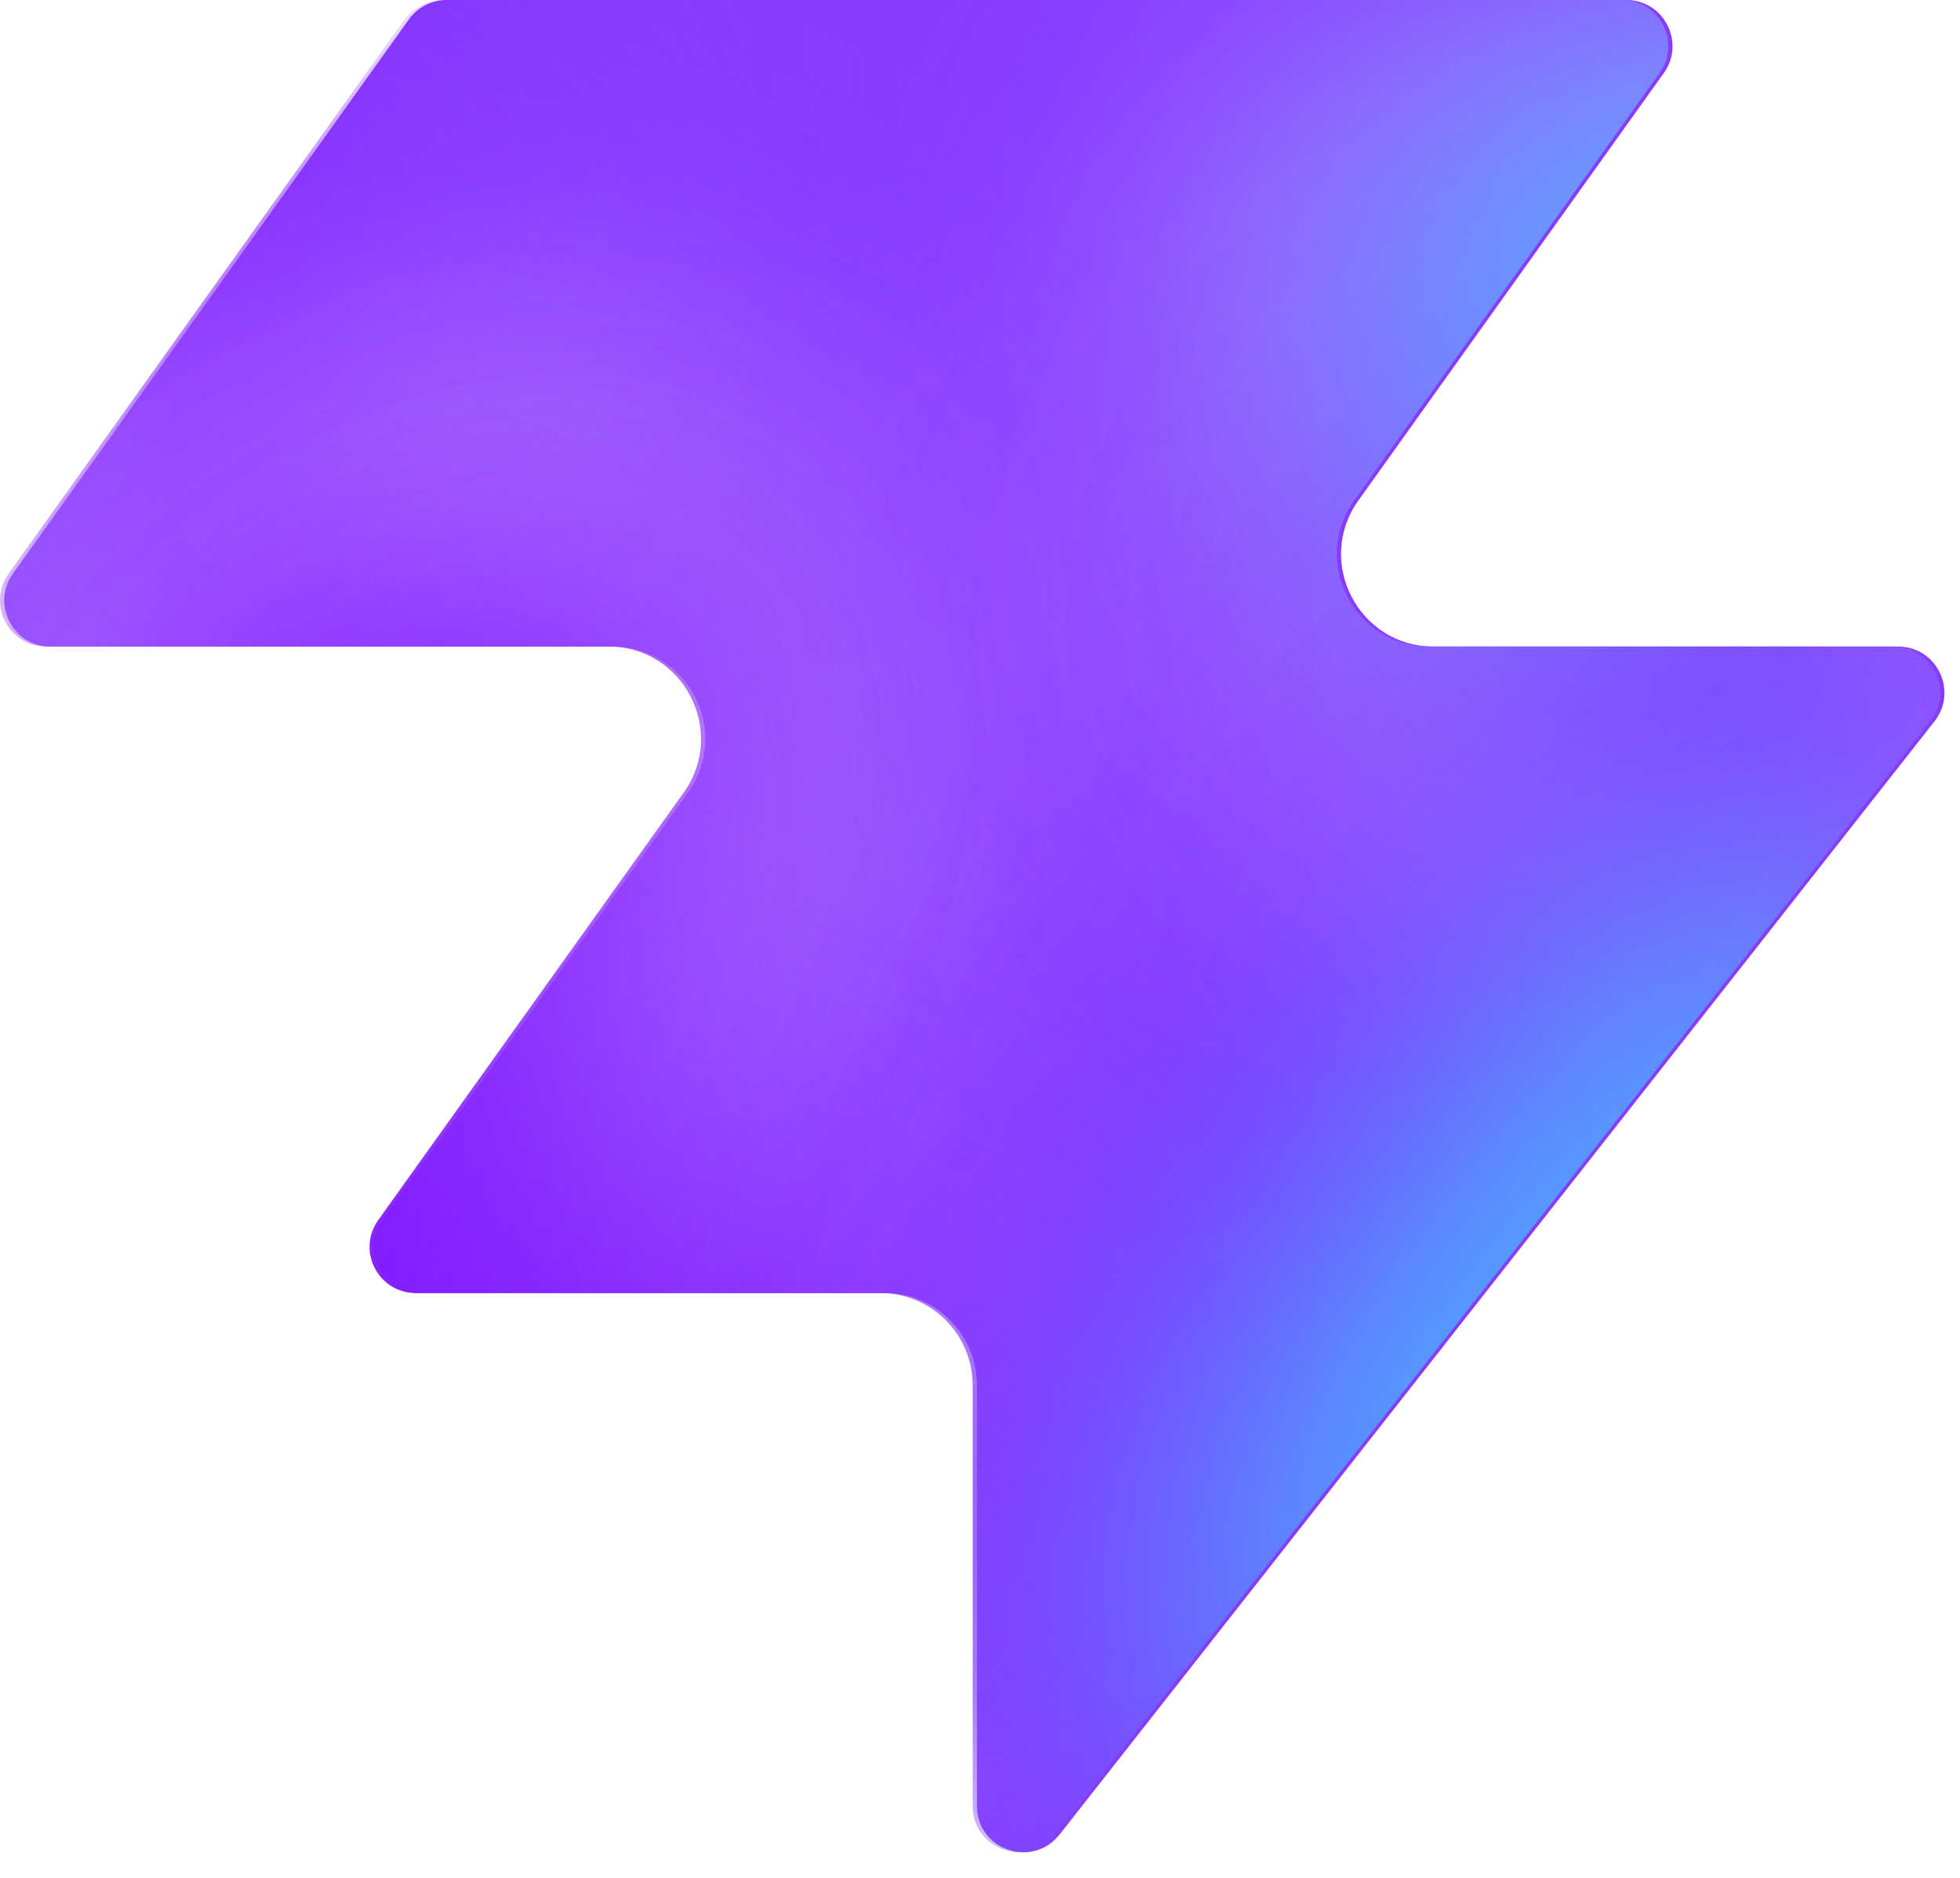
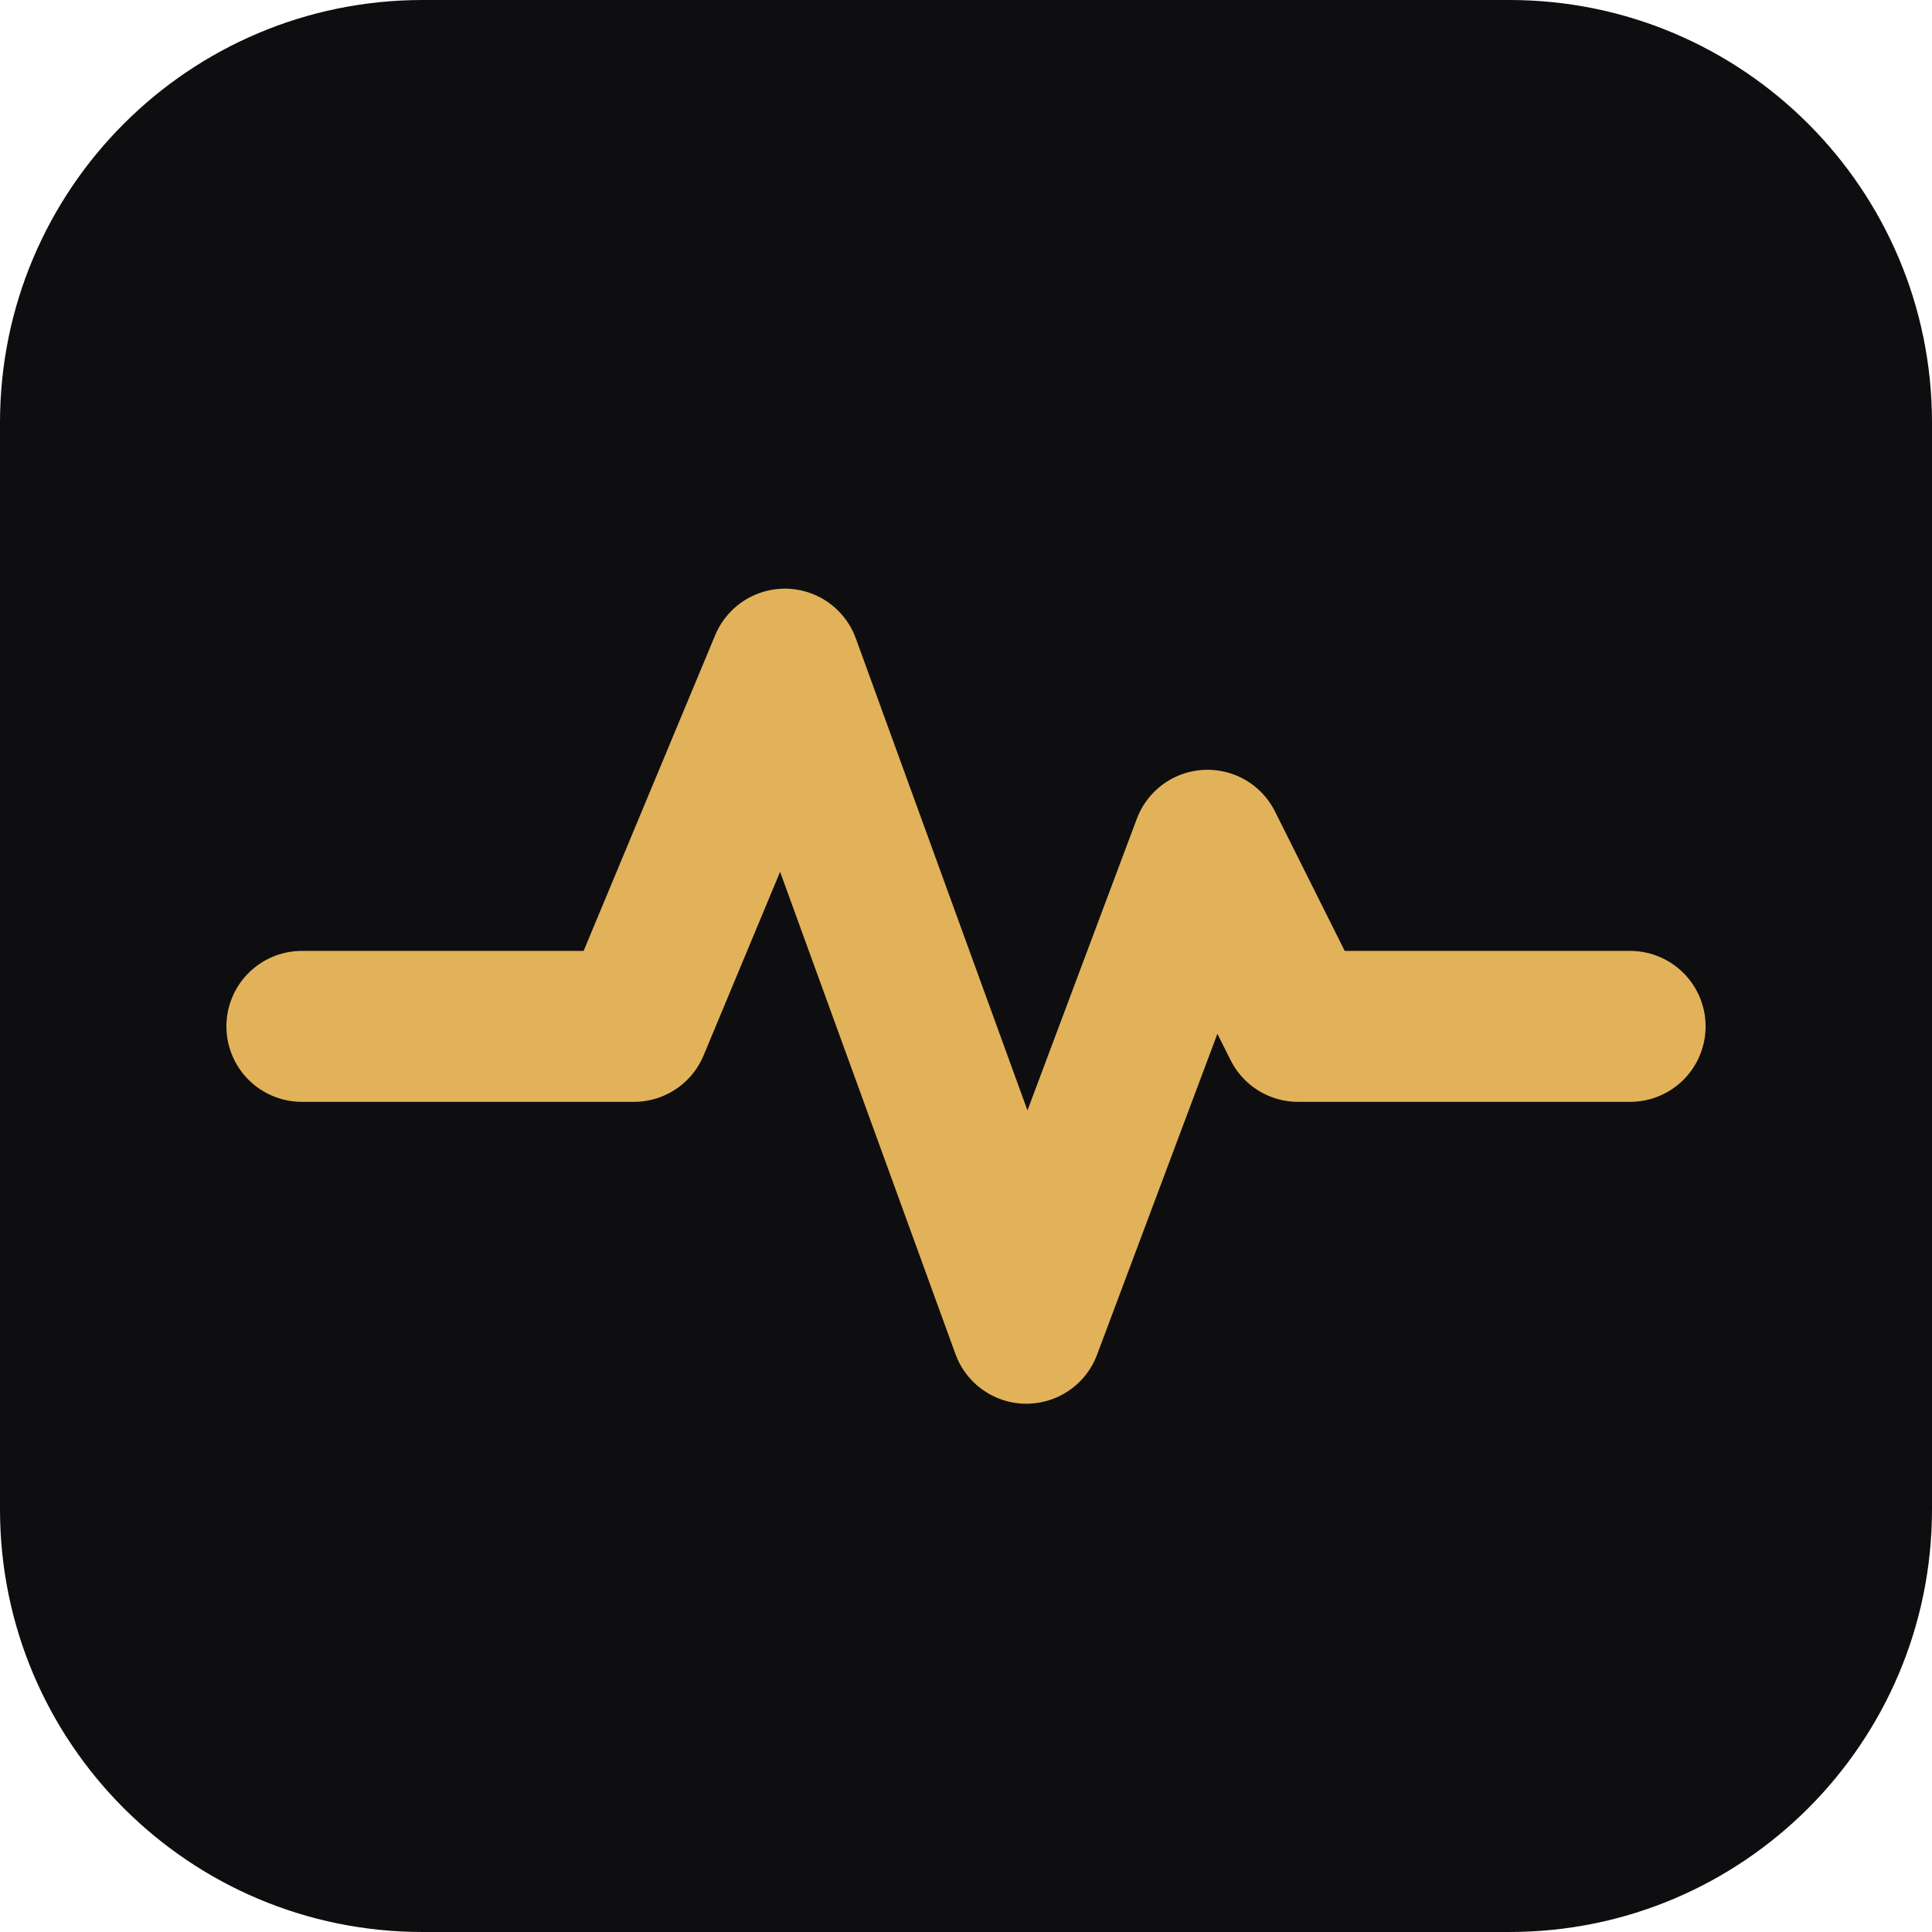
- <svg xmlns="http://www.w3.org/2000/svg" width="48" height="46" fill="none" viewBox="0 0 48 46">
-   <path fill="#863bff" d="M25.946 44.938c-.664.845-2.021.375-2.021-.698V33.937a2.26 2.26 0 0 0-2.262-2.262H10.287c-.92 0-1.456-1.04-.92-1.788l7.48-10.471c1.07-1.497 0-3.578-1.842-3.578H1.237c-.92 0-1.456-1.04-.92-1.788L10.013.474c.214-.297.556-.474.92-.474h28.894c.92 0 1.456 1.04.92 1.788l-7.48 10.471c-1.07 1.498 0 3.579 1.842 3.579h11.377c.943 0 1.473 1.088.89 1.83L25.947 44.94z" style="fill:#863bff;fill:color(display-p3 .525 .23 1);fill-opacity:1" />
-   <mask id="a" width="48" height="46" x="0" y="0" maskUnits="userSpaceOnUse" style="mask-type:alpha">
-     <path fill="#000" d="M25.842 44.938c-.664.844-2.021.375-2.021-.698V33.937a2.26 2.26 0 0 0-2.262-2.262H10.183c-.92 0-1.456-1.04-.92-1.788l7.48-10.471c1.07-1.498 0-3.579-1.842-3.579H1.133c-.92 0-1.456-1.04-.92-1.787L9.91.473c.214-.297.556-.474.92-.474h28.894c.92 0 1.456 1.04.92 1.788l-7.48 10.471c-1.07 1.498 0 3.578 1.842 3.578h11.377c.943 0 1.473 1.088.89 1.832L25.843 44.94z" style="fill:#000;fill-opacity:1" />
-   </mask>
-   <g mask="url(#a)">
-     <g filter="url(#b)">
-       <ellipse cx="5.508" cy="14.704" fill="#ede6ff" rx="5.508" ry="14.704" style="fill:#ede6ff;fill:color(display-p3 .927 .903 1);fill-opacity:1" transform="matrix(.00324 1 1 -.00324 -4.47 31.516)" />
-     </g>
-     <g filter="url(#c)">
-       <ellipse cx="10.399" cy="29.851" fill="#ede6ff" rx="10.399" ry="29.851" style="fill:#ede6ff;fill:color(display-p3 .927 .903 1);fill-opacity:1" transform="matrix(.00324 1 1 -.00324 -39.328 7.883)" />
-     </g>
-     <g filter="url(#d)">
-       <ellipse cx="5.508" cy="30.487" fill="#7e14ff" rx="5.508" ry="30.487" style="fill:#7e14ff;fill:color(display-p3 .492 .077 1);fill-opacity:1" transform="rotate(89.814 -25.913 -14.639)scale(1 -1)" />
-     </g>
-     <g filter="url(#e)">
-       <ellipse cx="5.508" cy="30.599" fill="#7e14ff" rx="5.508" ry="30.599" style="fill:#7e14ff;fill:color(display-p3 .492 .077 1);fill-opacity:1" transform="rotate(89.814 -32.644 -3.334)scale(1 -1)" />
-     </g>
-     <g filter="url(#f)">
-       <ellipse cx="5.508" cy="30.599" fill="#7e14ff" rx="5.508" ry="30.599" style="fill:#7e14ff;fill:color(display-p3 .492 .077 1);fill-opacity:1" transform="matrix(.00324 1 1 -.00324 -34.34 30.47)" />
-     </g>
-     <g filter="url(#g)">
-       <ellipse cx="14.072" cy="22.078" fill="#ede6ff" rx="14.072" ry="22.078" style="fill:#ede6ff;fill:color(display-p3 .927 .903 1);fill-opacity:1" transform="rotate(93.35 24.506 48.493)scale(-1 1)" />
-     </g>
-     <g filter="url(#h)">
-       <ellipse cx="3.47" cy="21.501" fill="#7e14ff" rx="3.47" ry="21.501" style="fill:#7e14ff;fill:color(display-p3 .492 .077 1);fill-opacity:1" transform="rotate(89.009 28.708 47.59)scale(-1 1)" />
-     </g>
-     <g filter="url(#i)">
-       <ellipse cx="3.47" cy="21.501" fill="#7e14ff" rx="3.47" ry="21.501" style="fill:#7e14ff;fill:color(display-p3 .492 .077 1);fill-opacity:1" transform="rotate(89.009 28.708 47.59)scale(-1 1)" />
-     </g>
-     <g filter="url(#j)">
-       <ellipse cx=".387" cy="8.972" fill="#7e14ff" rx="4.407" ry="29.108" style="fill:#7e14ff;fill:color(display-p3 .492 .077 1);fill-opacity:1" transform="rotate(39.51 .387 8.972)" />
-     </g>
-     <g filter="url(#k)">
-       <ellipse cx="47.523" cy="-6.092" fill="#7e14ff" rx="4.407" ry="29.108" style="fill:#7e14ff;fill:color(display-p3 .492 .077 1);fill-opacity:1" transform="rotate(37.892 47.523 -6.092)" />
-     </g>
-     <g filter="url(#l)">
-       <ellipse cx="41.412" cy="6.333" fill="#47bfff" rx="5.971" ry="9.665" style="fill:#47bfff;fill:color(display-p3 .28 .748 1);fill-opacity:1" transform="rotate(37.892 41.412 6.333)" />
-     </g>
-     <g filter="url(#m)">
-       <ellipse cx="-1.879" cy="38.332" fill="#7e14ff" rx="4.407" ry="29.108" style="fill:#7e14ff;fill:color(display-p3 .492 .077 1);fill-opacity:1" transform="rotate(37.892 -1.88 38.332)" />
-     </g>
-     <g filter="url(#n)">
-       <ellipse cx="-1.879" cy="38.332" fill="#7e14ff" rx="4.407" ry="29.108" style="fill:#7e14ff;fill:color(display-p3 .492 .077 1);fill-opacity:1" transform="rotate(37.892 -1.88 38.332)" />
-     </g>
-     <g filter="url(#o)">
-       <ellipse cx="35.651" cy="29.907" fill="#7e14ff" rx="4.407" ry="29.108" style="fill:#7e14ff;fill:color(display-p3 .492 .077 1);fill-opacity:1" transform="rotate(37.892 35.651 29.907)" />
-     </g>
-     <g filter="url(#p)">
-       <ellipse cx="38.418" cy="32.4" fill="#47bfff" rx="5.971" ry="15.297" style="fill:#47bfff;fill:color(display-p3 .28 .748 1);fill-opacity:1" transform="rotate(37.892 38.418 32.4)" />
-     </g>
-   </g>
-   <defs>
-     <filter id="b" width="60.045" height="41.654" x="-19.77" y="16.149" color-interpolation-filters="sRGB" filterUnits="userSpaceOnUse">
-       <feFlood flood-opacity="0" result="BackgroundImageFix" />
-       <feBlend in="SourceGraphic" in2="BackgroundImageFix" result="shape" />
-       <feGaussianBlur result="effect1_foregroundBlur_2002_17158" stdDeviation="7.659" />
-     </filter>
-     <filter id="c" width="90.34" height="51.437" x="-54.613" y="-7.533" color-interpolation-filters="sRGB" filterUnits="userSpaceOnUse">
-       <feFlood flood-opacity="0" result="BackgroundImageFix" />
-       <feBlend in="SourceGraphic" in2="BackgroundImageFix" result="shape" />
-       <feGaussianBlur result="effect1_foregroundBlur_2002_17158" stdDeviation="7.659" />
-     </filter>
-     <filter id="d" width="79.355" height="29.4" x="-49.64" y="2.03" color-interpolation-filters="sRGB" filterUnits="userSpaceOnUse">
-       <feFlood flood-opacity="0" result="BackgroundImageFix" />
-       <feBlend in="SourceGraphic" in2="BackgroundImageFix" result="shape" />
-       <feGaussianBlur result="effect1_foregroundBlur_2002_17158" stdDeviation="4.596" />
-     </filter>
-     <filter id="e" width="79.579" height="29.4" x="-45.045" y="20.029" color-interpolation-filters="sRGB" filterUnits="userSpaceOnUse">
-       <feFlood flood-opacity="0" result="BackgroundImageFix" />
-       <feBlend in="SourceGraphic" in2="BackgroundImageFix" result="shape" />
-       <feGaussianBlur result="effect1_foregroundBlur_2002_17158" stdDeviation="4.596" />
-     </filter>
-     <filter id="f" width="79.579" height="29.4" x="-43.513" y="21.178" color-interpolation-filters="sRGB" filterUnits="userSpaceOnUse">
-       <feFlood flood-opacity="0" result="BackgroundImageFix" />
-       <feBlend in="SourceGraphic" in2="BackgroundImageFix" result="shape" />
-       <feGaussianBlur result="effect1_foregroundBlur_2002_17158" stdDeviation="4.596" />
-     </filter>
-     <filter id="g" width="74.749" height="58.852" x="15.756" y="-17.901" color-interpolation-filters="sRGB" filterUnits="userSpaceOnUse">
-       <feFlood flood-opacity="0" result="BackgroundImageFix" />
-       <feBlend in="SourceGraphic" in2="BackgroundImageFix" result="shape" />
-       <feGaussianBlur result="effect1_foregroundBlur_2002_17158" stdDeviation="7.659" />
-     </filter>
-     <filter id="h" width="61.377" height="25.362" x="23.548" y="2.284" color-interpolation-filters="sRGB" filterUnits="userSpaceOnUse">
-       <feFlood flood-opacity="0" result="BackgroundImageFix" />
-       <feBlend in="SourceGraphic" in2="BackgroundImageFix" result="shape" />
-       <feGaussianBlur result="effect1_foregroundBlur_2002_17158" stdDeviation="4.596" />
-     </filter>
-     <filter id="i" width="61.377" height="25.362" x="23.548" y="2.284" color-interpolation-filters="sRGB" filterUnits="userSpaceOnUse">
-       <feFlood flood-opacity="0" result="BackgroundImageFix" />
-       <feBlend in="SourceGraphic" in2="BackgroundImageFix" result="shape" />
-       <feGaussianBlur result="effect1_foregroundBlur_2002_17158" stdDeviation="4.596" />
-     </filter>
-     <filter id="j" width="56.045" height="63.649" x="-27.636" y="-22.853" color-interpolation-filters="sRGB" filterUnits="userSpaceOnUse">
-       <feFlood flood-opacity="0" result="BackgroundImageFix" />
-       <feBlend in="SourceGraphic" in2="BackgroundImageFix" result="shape" />
-       <feGaussianBlur result="effect1_foregroundBlur_2002_17158" stdDeviation="4.596" />
-     </filter>
-     <filter id="k" width="54.814" height="64.646" x="20.116" y="-38.415" color-interpolation-filters="sRGB" filterUnits="userSpaceOnUse">
-       <feFlood flood-opacity="0" result="BackgroundImageFix" />
-       <feBlend in="SourceGraphic" in2="BackgroundImageFix" result="shape" />
-       <feGaussianBlur result="effect1_foregroundBlur_2002_17158" stdDeviation="4.596" />
-     </filter>
-     <filter id="l" width="33.541" height="35.313" x="24.641" y="-11.323" color-interpolation-filters="sRGB" filterUnits="userSpaceOnUse">
-       <feFlood flood-opacity="0" result="BackgroundImageFix" />
-       <feBlend in="SourceGraphic" in2="BackgroundImageFix" result="shape" />
-       <feGaussianBlur result="effect1_foregroundBlur_2002_17158" stdDeviation="4.596" />
-     </filter>
-     <filter id="m" width="54.814" height="64.646" x="-29.286" y="6.009" color-interpolation-filters="sRGB" filterUnits="userSpaceOnUse">
-       <feFlood flood-opacity="0" result="BackgroundImageFix" />
-       <feBlend in="SourceGraphic" in2="BackgroundImageFix" result="shape" />
-       <feGaussianBlur result="effect1_foregroundBlur_2002_17158" stdDeviation="4.596" />
-     </filter>
-     <filter id="n" width="54.814" height="64.646" x="-29.286" y="6.009" color-interpolation-filters="sRGB" filterUnits="userSpaceOnUse">
-       <feFlood flood-opacity="0" result="BackgroundImageFix" />
-       <feBlend in="SourceGraphic" in2="BackgroundImageFix" result="shape" />
-       <feGaussianBlur result="effect1_foregroundBlur_2002_17158" stdDeviation="4.596" />
-     </filter>
-     <filter id="o" width="54.814" height="64.646" x="8.244" y="-2.416" color-interpolation-filters="sRGB" filterUnits="userSpaceOnUse">
-       <feFlood flood-opacity="0" result="BackgroundImageFix" />
-       <feBlend in="SourceGraphic" in2="BackgroundImageFix" result="shape" />
-       <feGaussianBlur result="effect1_foregroundBlur_2002_17158" stdDeviation="4.596" />
-     </filter>
-     <filter id="p" width="39.409" height="43.623" x="18.713" y="10.588" color-interpolation-filters="sRGB" filterUnits="userSpaceOnUse">
-       <feFlood flood-opacity="0" result="BackgroundImageFix" />
-       <feBlend in="SourceGraphic" in2="BackgroundImageFix" result="shape" />
-       <feGaussianBlur result="effect1_foregroundBlur_2002_17158" stdDeviation="4.596" />
-     </filter>
-   </defs>
+ <svg xmlns="http://www.w3.org/2000/svg" viewBox="0 0 64 64">
+   <rect width="64" height="64" rx="14" fill="#0e0e10" />
+   <path d="M10 34h11l5-12 8 22 6-16 3 6h11" fill="none" stroke="#e2b25a" stroke-width="5" stroke-linecap="round" stroke-linejoin="round" />
</svg>
